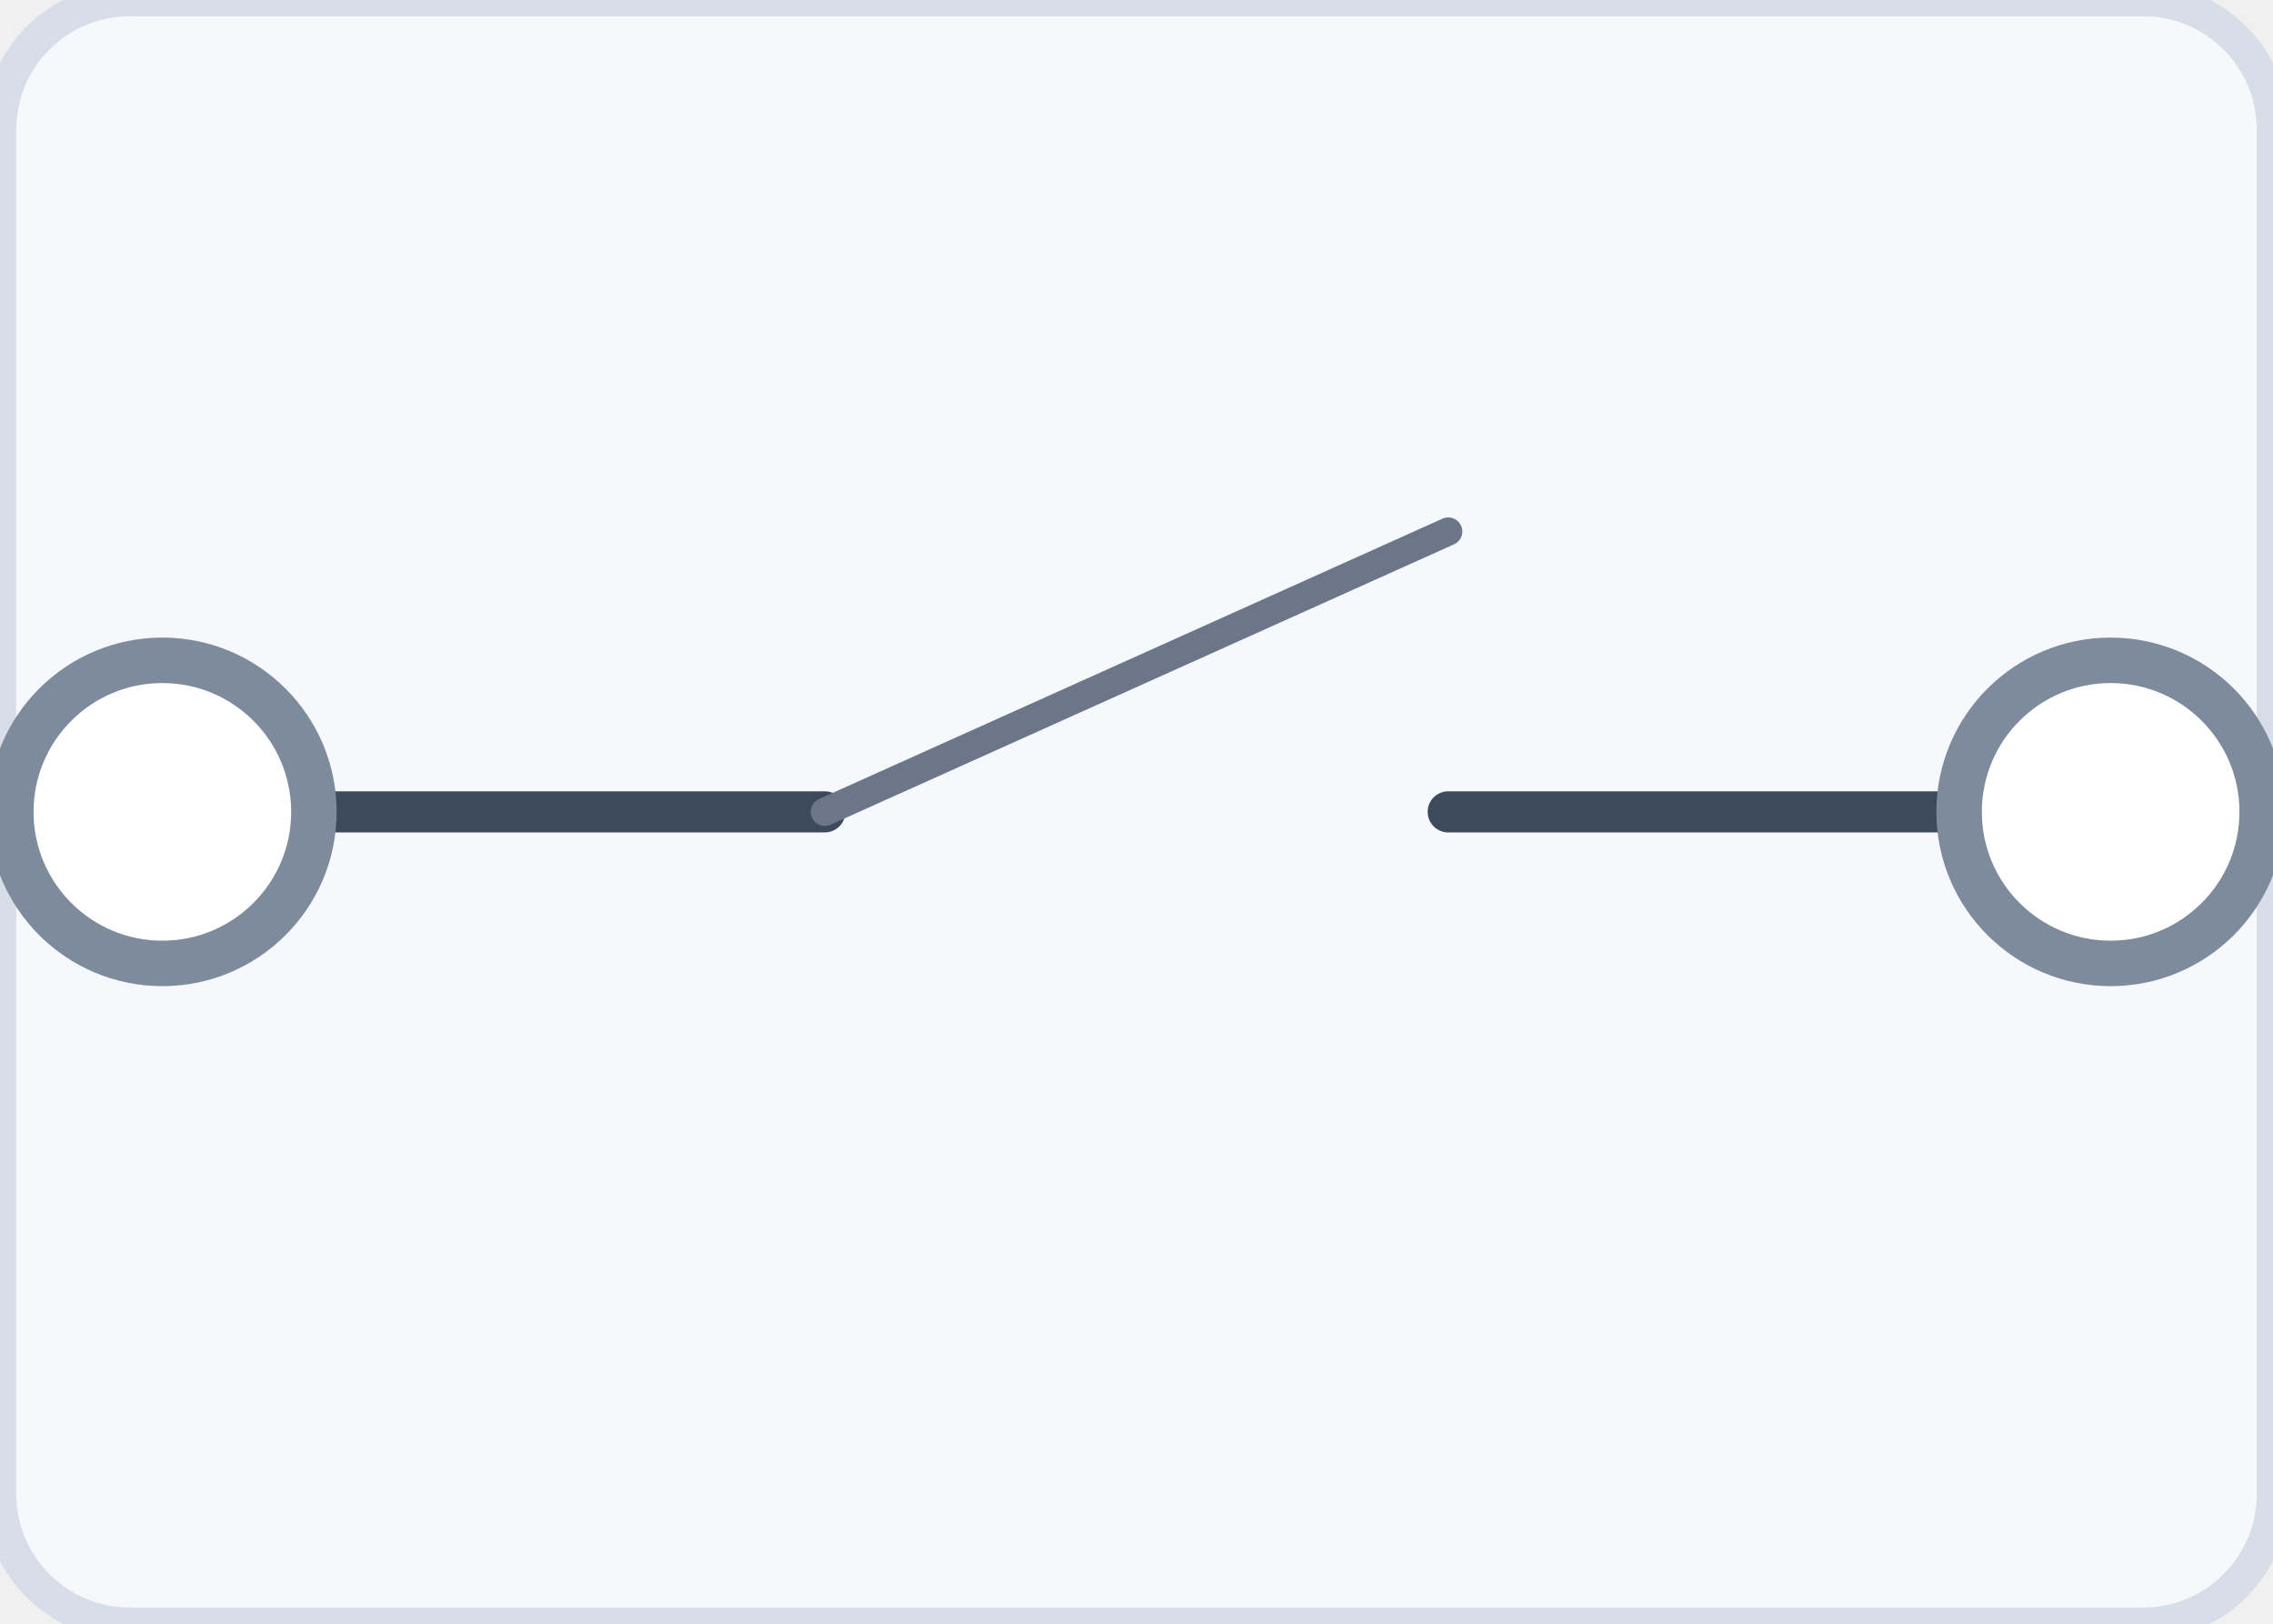
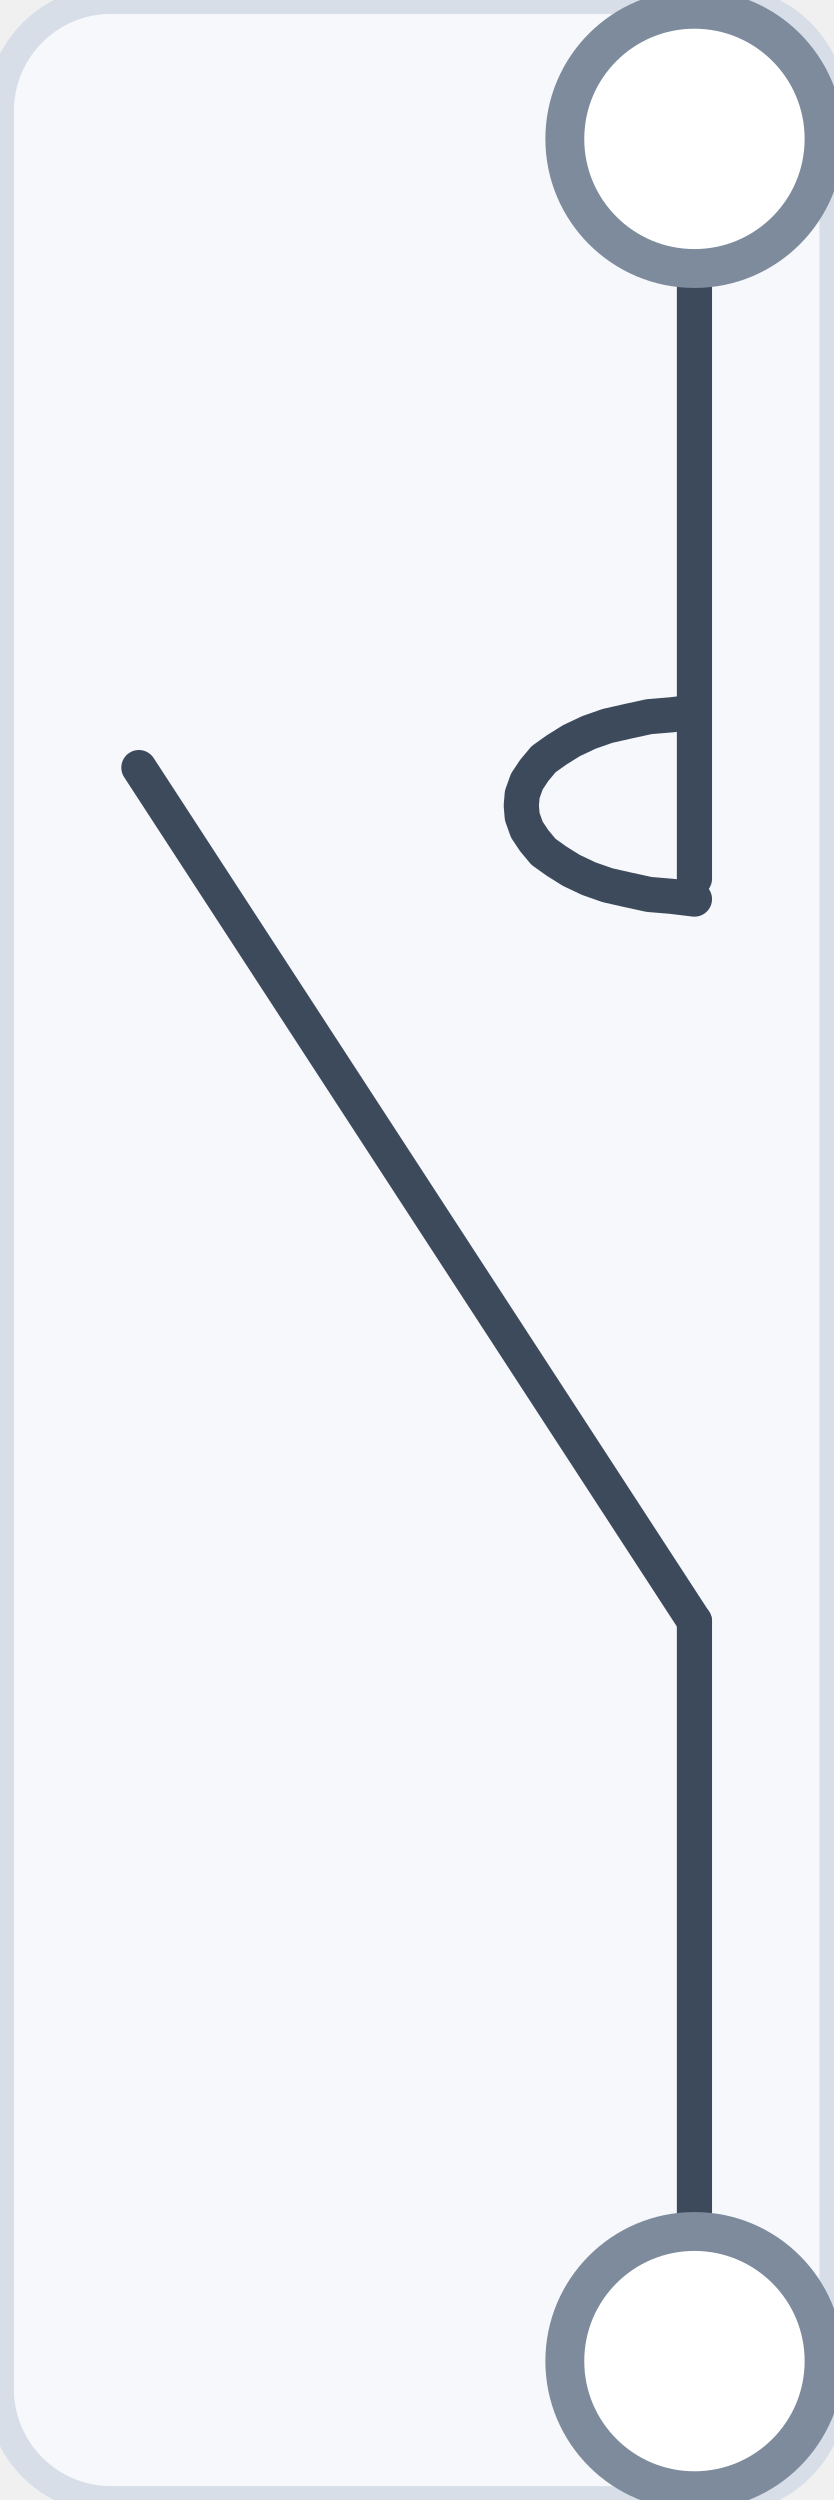
- <svg xmlns="http://www.w3.org/2000/svg" width="63" height="45" viewBox="-1.5 -1.5 21 15" role="img">
-   <rect x="-1.5" y="-1.5" width="21" height="15" rx="1.2" fill="#f6f8fb" stroke="#d7dee8" stroke-width="0.3" />
-   <path d="M0 6L6.12 6" stroke="#3d4a5c" stroke-width="0.38" fill="none" stroke-linecap="round" stroke-linejoin="round" />
-   <path d="M11.88 6L18 6" stroke="#3d4a5c" stroke-width="0.38" fill="none" stroke-linecap="round" stroke-linejoin="round" />
-   <path d="M6.12 6L11.88 3.41" stroke="#6b7789" stroke-width="0.26" fill="none" stroke-linecap="round" stroke-linejoin="round" />
-   <circle cx="0" cy="6" r="1.4" fill="#ffffff" stroke="#7d8b9c" stroke-width="0.42" />
-   <circle cx="18" cy="6" r="1.4" fill="#ffffff" stroke="#7d8b9c" stroke-width="0.42" />
+ <svg xmlns="http://www.w3.org/2000/svg" width="27" height="81" viewBox="-1.5 -1.5 9 27" role="img">
+   <rect x="-1.5" y="-1.5" width="9" height="27" rx="1.2" fill="#f6f8fb" stroke="#d7dee8" stroke-width="0.3" />
+   <path d="M6 7.99L6 0" stroke="#3d4a5c" stroke-width="0.38" fill="none" stroke-linecap="round" stroke-linejoin="round" />
+   <path d="M6 16.01L6 24" stroke="#3d4a5c" stroke-width="0.38" fill="none" stroke-linecap="round" stroke-linejoin="round" />
+   <path d="M6 16.01L0 6.79" stroke="#3d4a5c" stroke-width="0.38" fill="none" stroke-linecap="round" stroke-linejoin="round" />
+   <path d="M6 6.19L5.75 6.22L5.51 6.24L5.28 6.29L5.06 6.34L4.86 6.41L4.67 6.5L4.51 6.6L4.37 6.7L4.27 6.82L4.19 6.94L4.14 7.08L4.13 7.2L4.14 7.32L4.19 7.46L4.27 7.58L4.37 7.7L4.51 7.8L4.67 7.9L4.86 7.99L5.06 8.06L5.28 8.11L5.51 8.16L5.75 8.18L6 8.21" stroke="#3d4a5c" stroke-width="0.38" fill="none" stroke-linecap="round" stroke-linejoin="round" />
+   <circle cx="6" cy="24" r="1.4" fill="#ffffff" stroke="#7d8b9c" stroke-width="0.42" />
+   <circle cx="6" cy="0" r="1.4" fill="#ffffff" stroke="#7d8b9c" stroke-width="0.42" />
</svg>
